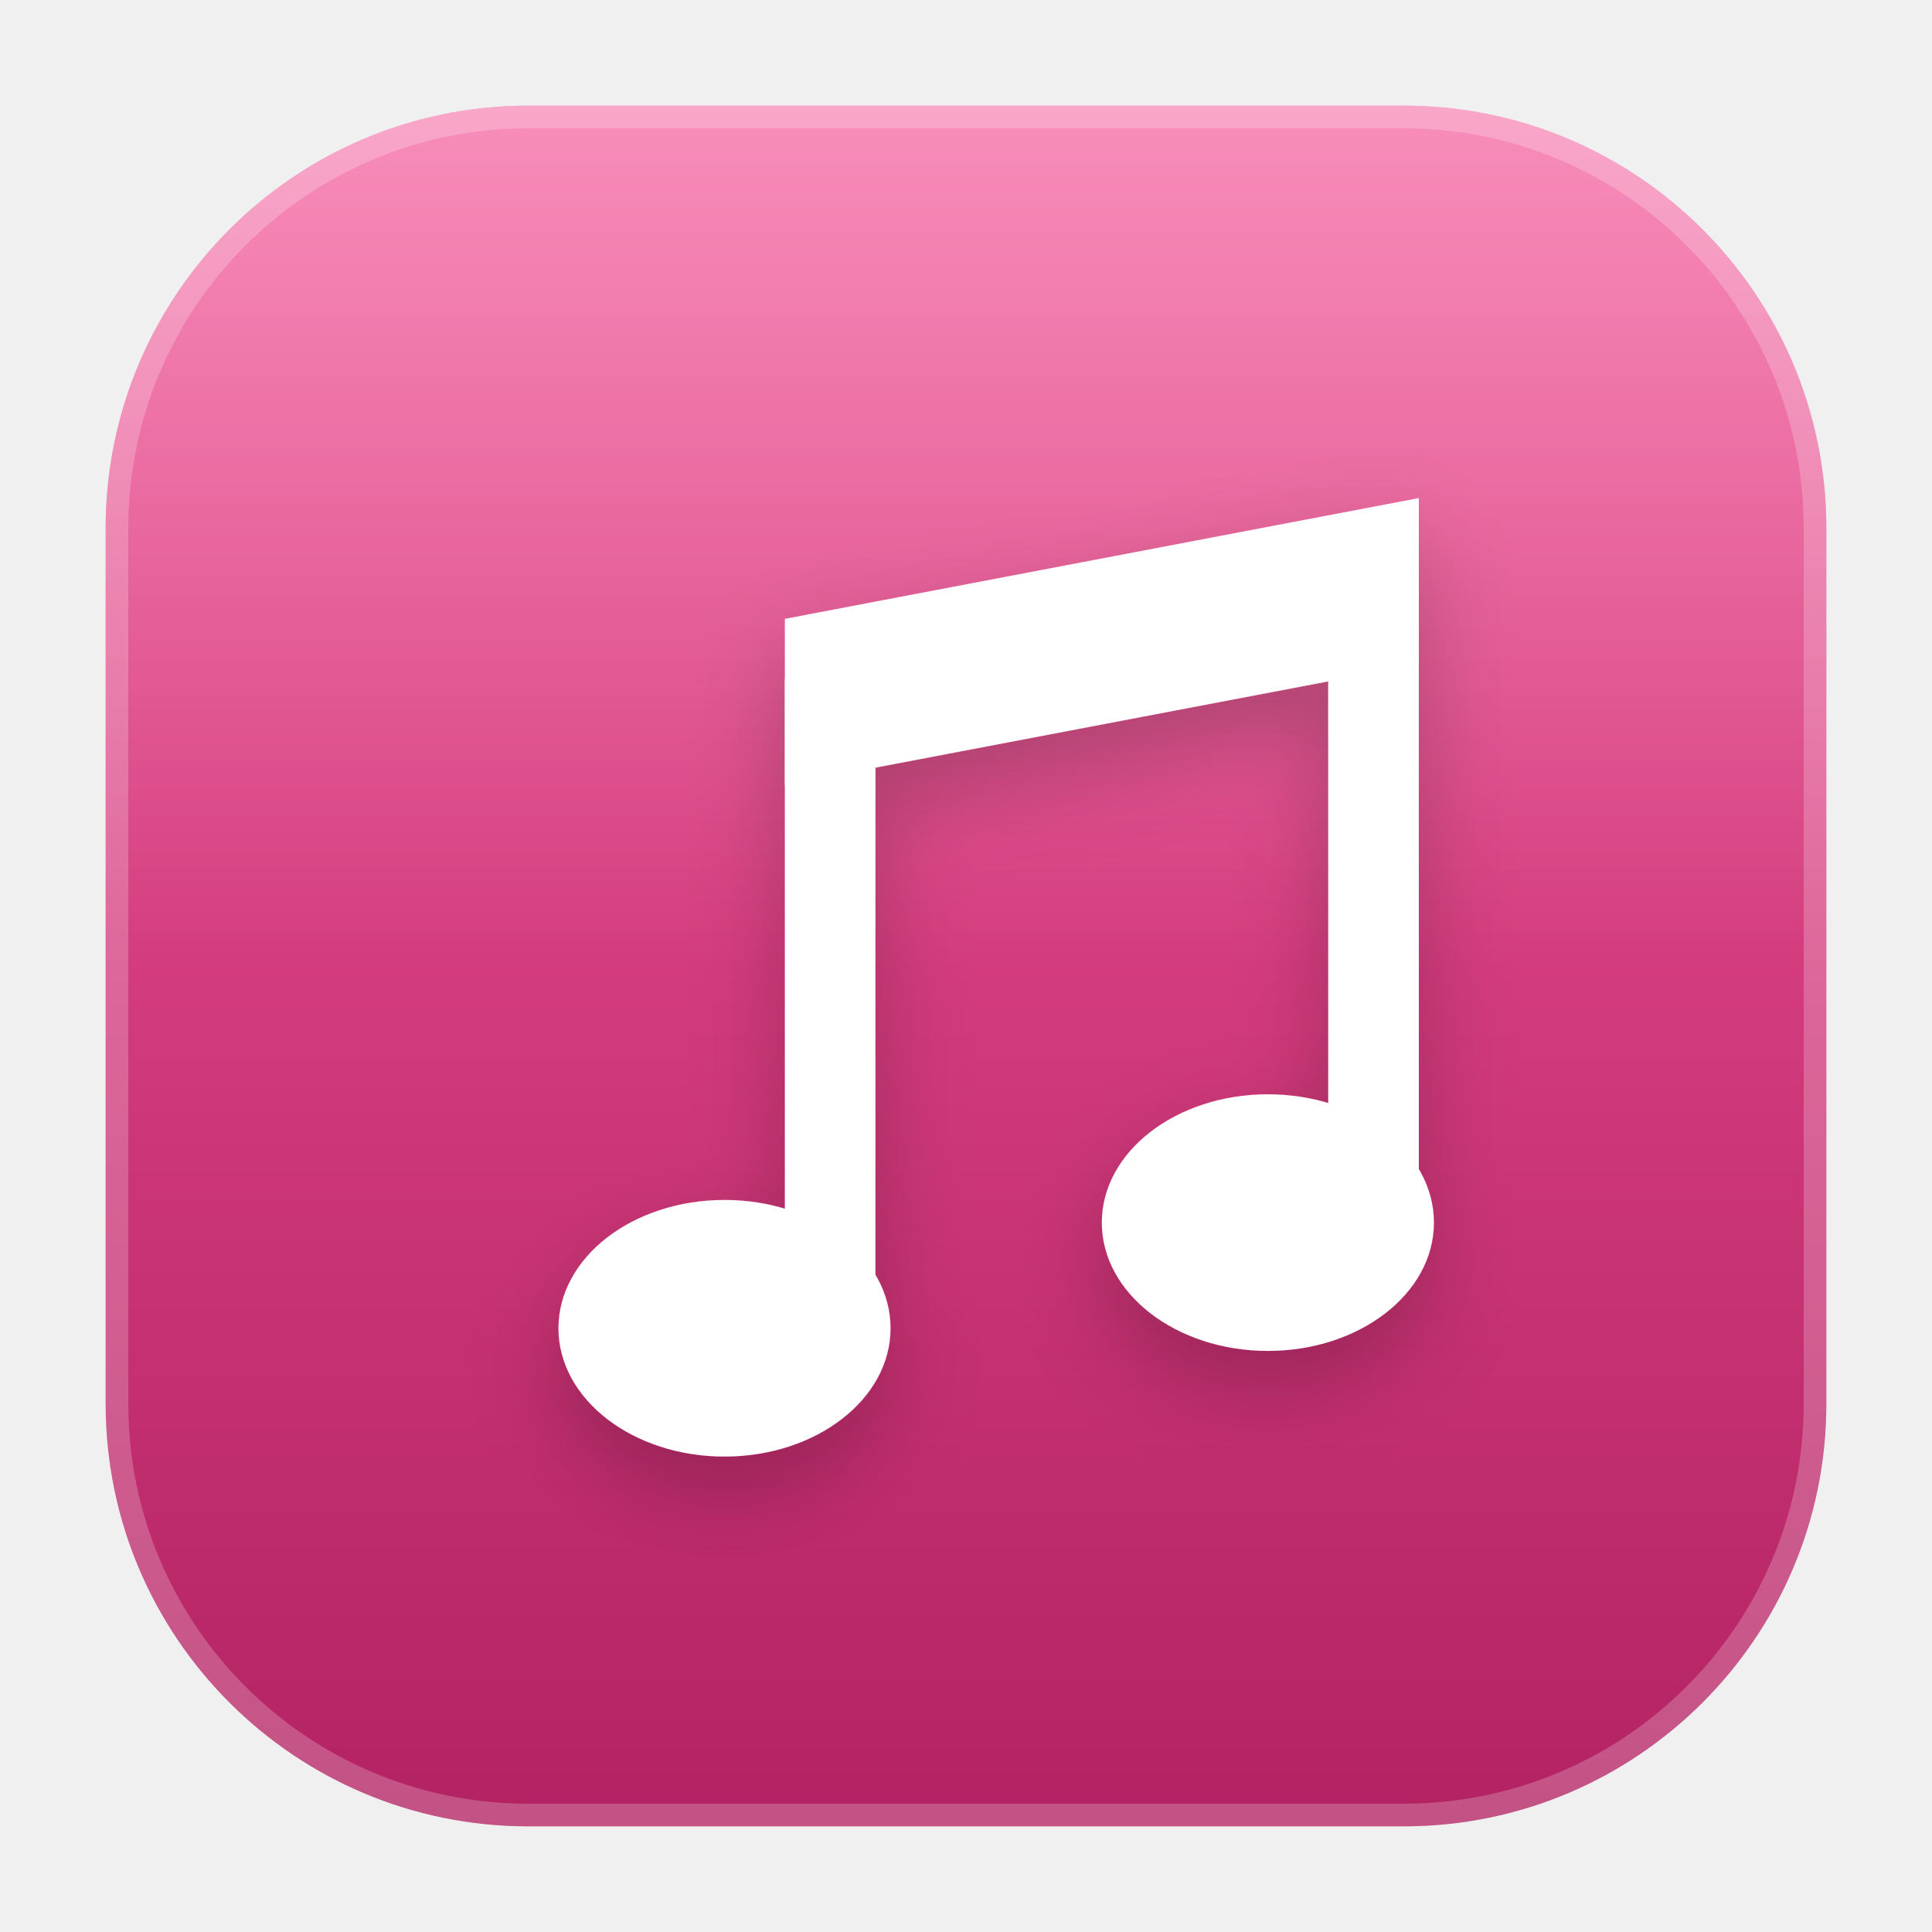
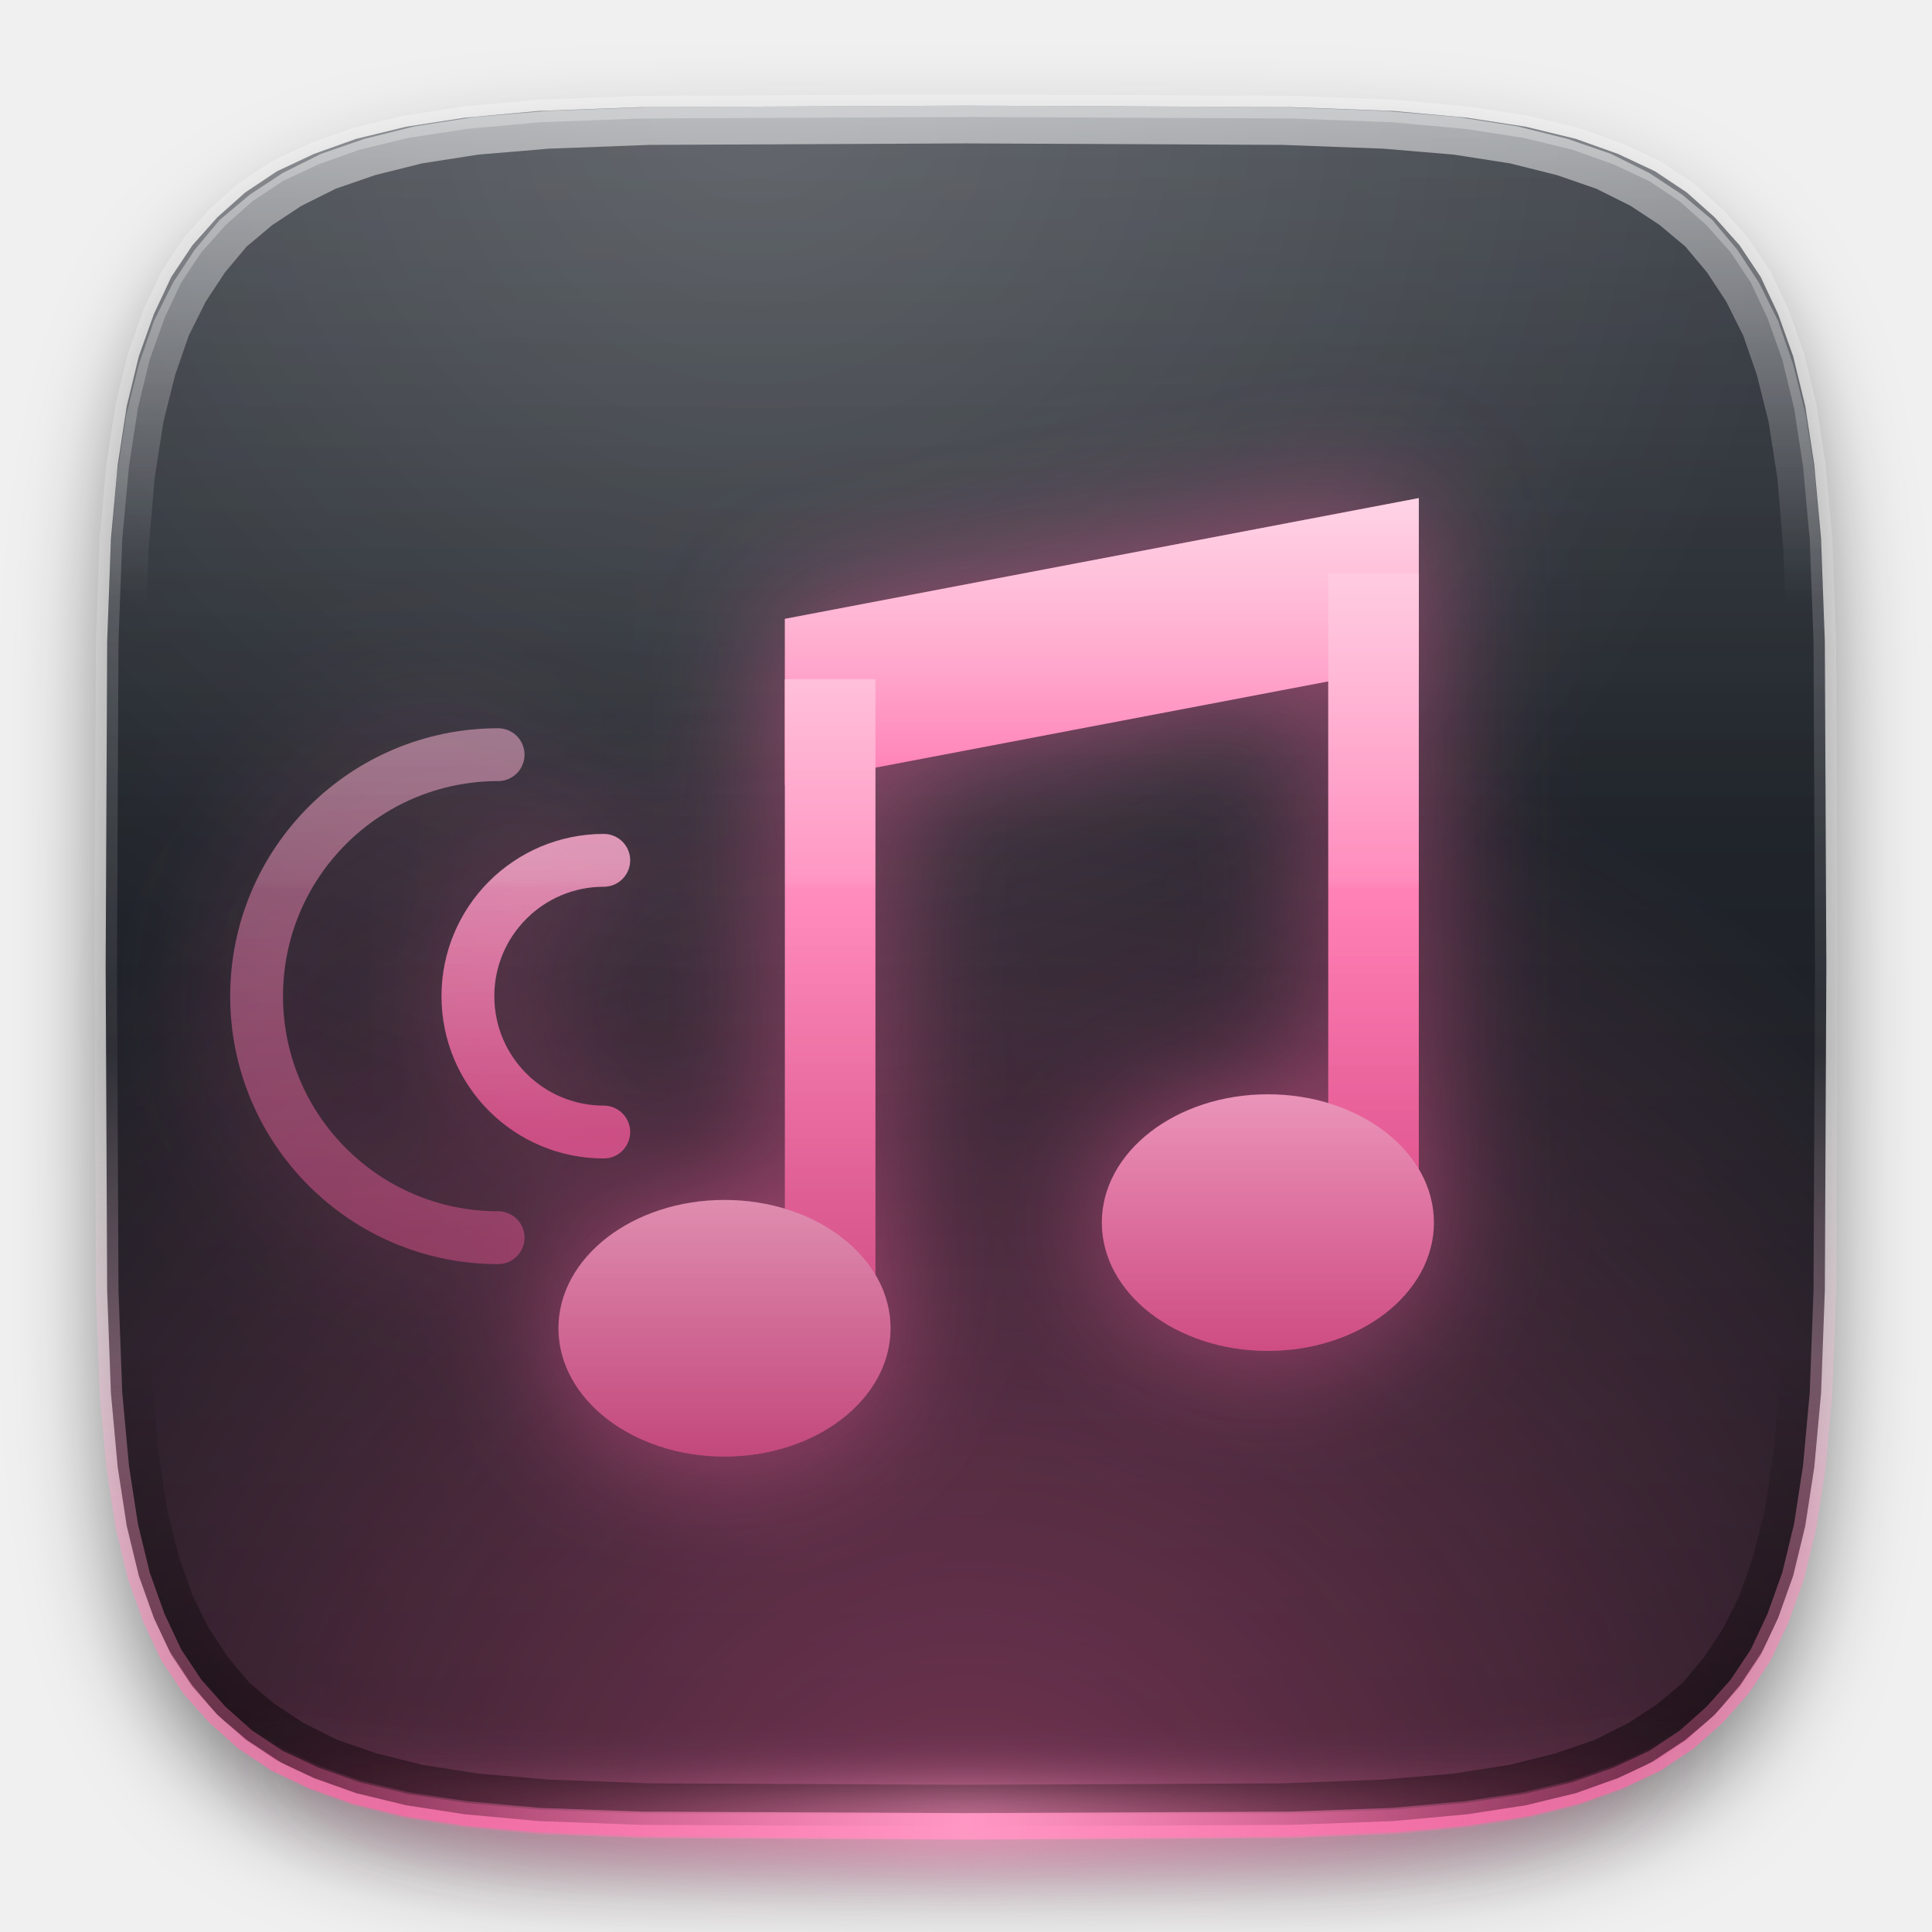
<svg xmlns="http://www.w3.org/2000/svg" viewBox="0 0 256 256" width="256" height="256">
  <defs>
-     <linearGradient id="g" x1="0" y1="0" x2="0" y2="1">
-       <stop offset="0" stop-color="#F45598" />
-       <stop offset="1" stop-color="#B22262" />
+     <linearGradient id="tile" x1="0" y1="0" x2="0" y2="1">
+       <stop offset="0" stop-color="#2B3038" />
+       <stop offset="1" stop-color="#121519" />
    </linearGradient>
-     <linearGradient id="s" x1="0" y1="0" x2="0" y2="1">
-       <stop offset="0" stop-color="#fff" stop-opacity=".34" />
-       <stop offset=".5" stop-color="#fff" stop-opacity="0" />
+     <radialGradient id="glow" cx=".5" cy="1.04" r=".72">
+       <stop offset="0" stop-color="#FF5FA2" stop-opacity=".42" />
+       <stop offset="1" stop-color="#FF5FA2" stop-opacity="0" />
+     </radialGradient>
+     <linearGradient id="sheen" x1="0" y1="0" x2="0" y2="1">
+       <stop offset="0" stop-color="#fff" stop-opacity=".14" />
+       <stop offset=".42" stop-color="#fff" stop-opacity="0" />
    </linearGradient>
-     <filter id="d" x="-20%" y="-20%" width="140%" height="150%">
-       <feDropShadow dx="0" dy="5" stdDeviation="6" flood-color="#000" flood-opacity=".22" />
+     <radialGradient id="spec" cx=".38" cy="0" r=".6">
+       <stop offset="0" stop-color="#fff" stop-opacity=".16" />
+       <stop offset="1" stop-color="#fff" stop-opacity="0" />
+     </radialGradient>
+     <linearGradient id="rim" x1="0" y1="0" x2="0" y2="1">
+       <stop offset="0" stop-color="#fff" stop-opacity=".30" />
+       <stop offset=".55" stop-color="#fff" stop-opacity=".06" />
+       <stop offset="1" stop-color="#FF5FA2" stop-opacity=".75" />
+     </linearGradient>
+     <linearGradient id="hi" gradientUnits="userSpaceOnUse" x1="0" y1="14" x2="0" y2="80">
+       <stop offset="0" stop-color="#fff" stop-opacity=".55" />
+       <stop offset="1" stop-color="#fff" stop-opacity="0" />
+     </linearGradient>
+     <linearGradient id="lo" gradientUnits="userSpaceOnUse" x1="0" y1="180" x2="0" y2="242">
+       <stop offset="0" stop-color="#000" stop-opacity="0" />
+       <stop offset="1" stop-color="#000" stop-opacity=".55" />
+     </linearGradient>
+     <filter id="drop" x="-20%" y="-20%" width="140%" height="150%">
+       <feGaussianBlur stdDeviation="6" />
+       <feOffset dy="6" />
    </filter>
+     <clipPath id="inside">
+       <path d="M242.0 128.0 L241.8 171.0 L241.3 184.6 L240.4 194.4 L239.2 202.2 L237.6 208.8 L235.6 214.4 L233.3 219.3 L230.5 223.5 L227.2 227.2 L223.5 230.5 L219.3 233.3 L214.4 235.6 L208.8 237.6 L202.2 239.2 L194.4 240.4 L184.6 241.3 L171.0 241.8 L128.0 242.0 L85.0 241.8 L71.4 241.3 L61.6 240.4 L53.8 239.2 L47.2 237.6 L41.6 235.6 L36.7 233.3 L32.5 230.5 L28.8 227.2 L25.5 223.5 L22.7 219.3 L20.4 214.4 L18.4 208.8 L16.8 202.2 L15.6 194.4 L14.7 184.6 L14.2 171.0 L14.0 128.0 L14.2 85.0 L14.7 71.4 L15.6 61.6 L16.8 53.8 L18.4 47.2 L20.4 41.6 L22.7 36.7 L25.5 32.5 L28.8 28.8 L32.5 25.5 L36.7 22.7 L41.6 20.4 L47.2 18.4 L53.8 16.8 L61.6 15.6 L71.4 14.7 L85.0 14.2 L128.0 14.0 L171.0 14.2 L184.6 14.7 L194.4 15.6 L202.2 16.8 L208.8 18.4 L214.4 20.4 L219.3 22.7 L223.5 25.5 L227.2 28.8 L230.5 32.5 L233.3 36.7 L235.6 41.6 L237.6 47.2 L239.2 53.8 L240.4 61.6 L241.3 71.4 L241.8 85.0Z" />
+     </clipPath>
+     <linearGradient id="ink" x1="0" y1="0" x2="0" y2="1">
+       <stop offset="0" stop-color="#FFA2C9" />
+       <stop offset="1" stop-color="#FF5FA2" />
+     </linearGradient>
+     <filter id="halo" x="-30%" y="-30%" width="160%" height="160%">
+       <feGaussianBlur stdDeviation="9" />
+     </filter>
+     <filter id="soft" x="-40%" y="-40%" width="180%" height="180%">
+       <feGaussianBlur stdDeviation="4" />
+     </filter>
+     <mask id="shape" maskUnits="userSpaceOnUse" x="0" y="0" width="256" height="256">
+       <path fill="#fff" d="M104 82l84-16v22l-84 16z" />
+       <rect fill="#fff" x="104" y="90" width="12" height="86" />
+       <rect fill="#fff" x="176" y="76" width="12" height="86" />
+       <ellipse fill="#fff" cx="96" cy="176" rx="22" ry="17" />
+       <ellipse fill="#fff" cx="168" cy="162" rx="22" ry="17" />
+       <path fill="none" stroke="#fff" stroke-width="7" stroke-linecap="round" opacity="0.8" d="M80 114a18 18 0 0 0 0 36" />
+       <path fill="none" stroke="#fff" stroke-width="7" stroke-linecap="round" opacity="0.45" d="M66 100a32 32 0 0 0 0 64" />
+     </mask>
+     <linearGradient id="gloss" gradientUnits="userSpaceOnUse" x1="0" y1="56" x2="0" y2="200">
+       <stop offset="0" stop-color="#fff" stop-opacity=".62" />
+       <stop offset=".42" stop-color="#fff" stop-opacity=".08" />
+       <stop offset=".43" stop-color="#fff" stop-opacity="0" />
+       <stop offset="1" stop-color="#fff" stop-opacity="0" />
+     </linearGradient>
+     <linearGradient id="foot" gradientUnits="userSpaceOnUse" x1="0" y1="120" x2="0" y2="206">
+       <stop offset="0" stop-color="#000" stop-opacity="0" />
+       <stop offset="1" stop-color="#000" stop-opacity=".28" />
+     </linearGradient>
+     <linearGradient id="ring" gradientUnits="userSpaceOnUse" x1="14" y1="0" x2="242" y2="0">
+       <stop offset=".08" stop-color="#FF5FA2" stop-opacity="0" />
+       <stop offset=".5" stop-color="#FF97C3" />
+       <stop offset=".92" stop-color="#FF5FA2" stop-opacity="0" />
+     </linearGradient>
+     <clipPath id="low">
+       <rect x="0" y="196" width="256" height="60" />
+     </clipPath>
  </defs>
-   <rect x="14" y="14" width="228" height="228" rx="56" fill="url(#g)" />
-   <rect x="14" y="14" width="228" height="228" rx="56" fill="url(#s)" />
-   <rect x="15.5" y="15.5" width="225" height="225" rx="54.5" fill="none" stroke="#fff" stroke-opacity=".22" stroke-width="3" />
-   <g filter="url(#d)">
-     <path fill="#fff" d="M104 82l84-16v22l-84 16z" />
-     <rect fill="#fff" x="104" y="90" width="12" height="86" />
-     <rect fill="#fff" x="176" y="76" width="12" height="86" />
-     <ellipse fill="#fff" cx="96" cy="176" rx="22" ry="17" />
-     <ellipse fill="#fff" cx="168" cy="162" rx="22" ry="17" />
+   <path d="M242.0 128.0 L241.8 171.0 L241.3 184.6 L240.4 194.4 L239.2 202.2 L237.6 208.8 L235.6 214.4 L233.3 219.3 L230.5 223.5 L227.2 227.2 L223.5 230.5 L219.3 233.3 L214.4 235.6 L208.8 237.6 L202.2 239.2 L194.4 240.4 L184.6 241.3 L171.0 241.8 L128.0 242.0 L85.0 241.8 L71.4 241.3 L61.6 240.4 L53.8 239.2 L47.2 237.6 L41.6 235.6 L36.7 233.3 L32.5 230.5 L28.8 227.2 L25.5 223.5 L22.7 219.3 L20.4 214.4 L18.4 208.8 L16.8 202.2 L15.6 194.4 L14.7 184.6 L14.2 171.0 L14.0 128.0 L14.2 85.0 L14.7 71.4 L15.6 61.6 L16.8 53.8 L18.4 47.2 L20.4 41.6 L22.7 36.7 L25.5 32.5 L28.8 28.8 L32.5 25.5 L36.7 22.7 L41.6 20.4 L47.2 18.4 L53.8 16.8 L61.6 15.6 L71.4 14.7 L85.0 14.2 L128.0 14.0 L171.0 14.2 L184.6 14.7 L194.4 15.6 L202.2 16.8 L208.8 18.4 L214.4 20.4 L219.3 22.7 L223.5 25.5 L227.2 28.8 L230.5 32.5 L233.3 36.7 L235.6 41.6 L237.6 47.2 L239.2 53.8 L240.4 61.6 L241.3 71.4 L241.8 85.0Z" fill="#000" opacity=".5" filter="url(#drop)" />
+   <path d="M242.0 128.0 L241.8 171.0 L241.3 184.6 L240.4 194.4 L239.2 202.2 L237.6 208.8 L235.6 214.4 L233.3 219.3 L230.5 223.5 L227.2 227.2 L223.5 230.5 L219.3 233.3 L214.4 235.6 L208.8 237.6 L202.2 239.2 L194.4 240.4 L184.6 241.3 L171.0 241.8 L128.0 242.0 L85.0 241.8 L71.4 241.3 L61.6 240.4 L53.8 239.2 L47.2 237.6 L41.6 235.6 L36.7 233.3 L32.5 230.5 L28.8 227.2 L25.5 223.5 L22.7 219.3 L20.4 214.4 L18.4 208.8 L16.8 202.2 L15.6 194.4 L14.7 184.6 L14.2 171.0 L14.0 128.0 L14.2 85.0 L14.7 71.4 L15.6 61.6 L16.8 53.8 L18.4 47.2 L20.4 41.6 L22.7 36.7 L25.5 32.5 L28.8 28.8 L32.5 25.5 L36.7 22.7 L41.6 20.4 L47.2 18.4 L53.8 16.8 L61.6 15.6 L71.4 14.7 L85.0 14.2 L128.0 14.0 L171.0 14.2 L184.6 14.7 L194.4 15.6 L202.2 16.8 L208.8 18.4 L214.4 20.4 L219.3 22.7 L223.5 25.5 L227.2 28.8 L230.5 32.5 L233.3 36.7 L235.6 41.6 L237.6 47.2 L239.2 53.8 L240.4 61.6 L241.3 71.4 L241.8 85.0Z" fill="url(#tile)" />
+   <path d="M242.0 128.0 L241.8 171.0 L241.3 184.6 L240.4 194.4 L239.2 202.2 L237.6 208.8 L235.6 214.4 L233.3 219.3 L230.5 223.5 L227.2 227.2 L223.5 230.5 L219.3 233.3 L214.4 235.6 L208.8 237.6 L202.2 239.2 L194.4 240.4 L184.6 241.3 L171.0 241.8 L128.0 242.0 L85.0 241.8 L71.4 241.3 L61.6 240.4 L53.8 239.2 L47.2 237.6 L41.6 235.6 L36.7 233.3 L32.5 230.5 L28.8 227.2 L25.5 223.5 L22.7 219.3 L20.4 214.4 L18.4 208.8 L16.8 202.2 L15.6 194.4 L14.7 184.6 L14.2 171.0 L14.0 128.0 L14.2 85.0 L14.7 71.4 L15.6 61.6 L16.8 53.8 L18.4 47.2 L20.4 41.6 L22.7 36.7 L25.5 32.5 L28.8 28.8 L32.5 25.5 L36.7 22.7 L41.6 20.4 L47.2 18.4 L53.8 16.8 L61.6 15.6 L71.4 14.7 L85.0 14.2 L128.0 14.0 L171.0 14.2 L184.6 14.7 L194.4 15.6 L202.2 16.8 L208.8 18.4 L214.4 20.4 L219.3 22.7 L223.5 25.5 L227.2 28.8 L230.5 32.5 L233.3 36.7 L235.6 41.6 L237.6 47.2 L239.2 53.8 L240.4 61.6 L241.3 71.4 L241.8 85.0Z" fill="url(#spec)" />
+   <path d="M242.0 128.0 L241.8 171.0 L241.3 184.6 L240.4 194.4 L239.2 202.2 L237.6 208.8 L235.6 214.4 L233.3 219.3 L230.5 223.5 L227.2 227.2 L223.5 230.5 L219.3 233.3 L214.4 235.6 L208.8 237.6 L202.2 239.2 L194.4 240.4 L184.6 241.3 L171.0 241.8 L128.0 242.0 L85.0 241.8 L71.4 241.3 L61.6 240.4 L53.8 239.2 L47.2 237.6 L41.6 235.6 L36.7 233.3 L32.5 230.5 L28.8 227.2 L25.5 223.5 L22.7 219.3 L20.4 214.4 L18.4 208.8 L16.8 202.2 L15.6 194.4 L14.7 184.6 L14.2 171.0 L14.0 128.0 L14.2 85.0 L14.7 71.4 L15.6 61.6 L16.8 53.8 L18.4 47.2 L20.4 41.6 L22.7 36.7 L25.5 32.5 L28.8 28.8 L32.5 25.5 L36.7 22.7 L41.6 20.4 L47.2 18.4 L53.8 16.8 L61.6 15.6 L71.4 14.7 L85.0 14.2 L128.0 14.0 L171.0 14.2 L184.6 14.7 L194.4 15.6 L202.2 16.8 L208.8 18.4 L214.4 20.4 L219.3 22.7 L223.5 25.5 L227.2 28.8 L230.5 32.5 L233.3 36.7 L235.6 41.6 L237.6 47.2 L239.2 53.8 L240.4 61.6 L241.3 71.4 L241.8 85.0Z" fill="url(#glow)" />
+   <path d="M242.0 128.0 L241.8 171.0 L241.3 184.6 L240.4 194.4 L239.2 202.2 L237.6 208.8 L235.6 214.4 L233.3 219.3 L230.5 223.5 L227.2 227.2 L223.5 230.5 L219.3 233.3 L214.4 235.6 L208.8 237.6 L202.2 239.2 L194.4 240.4 L184.6 241.3 L171.0 241.8 L128.0 242.0 L85.0 241.8 L71.4 241.3 L61.6 240.4 L53.8 239.2 L47.2 237.6 L41.6 235.6 L36.7 233.3 L32.5 230.5 L28.8 227.2 L25.5 223.5 L22.7 219.3 L20.4 214.4 L18.4 208.8 L16.8 202.2 L15.6 194.4 L14.7 184.6 L14.2 171.0 L14.0 128.0 L14.2 85.0 L14.7 71.4 L15.6 61.6 L16.8 53.8 L18.4 47.2 L20.4 41.6 L22.7 36.7 L25.5 32.5 L28.8 28.8 L32.5 25.5 L36.7 22.7 L41.6 20.4 L47.2 18.4 L53.8 16.8 L61.6 15.6 L71.4 14.7 L85.0 14.2 L128.0 14.0 L171.0 14.2 L184.6 14.7 L194.4 15.6 L202.2 16.8 L208.8 18.4 L214.4 20.4 L219.3 22.7 L223.5 25.5 L227.2 28.8 L230.5 32.5 L233.3 36.7 L235.6 41.6 L237.6 47.2 L239.2 53.8 L240.4 61.6 L241.3 71.4 L241.8 85.0Z" fill="url(#sheen)" />
+   <g filter="url(#halo)" opacity=".55">
+     <path fill="#FF5FA2" d="M104 82l84-16v22l-84 16z" />
+     <rect fill="#FF5FA2" x="104" y="90" width="12" height="86" />
+     <rect fill="#FF5FA2" x="176" y="76" width="12" height="86" />
+     <ellipse fill="#FF5FA2" cx="96" cy="176" rx="22" ry="17" />
+     <ellipse fill="#FF5FA2" cx="168" cy="162" rx="22" ry="17" />
+     <path fill="none" stroke="#FF5FA2" stroke-width="7" stroke-linecap="round" opacity="0.8" d="M80 114a18 18 0 0 0 0 36" />
+     <path fill="none" stroke="#FF5FA2" stroke-width="7" stroke-linecap="round" opacity="0.45" d="M66 100a32 32 0 0 0 0 64" />
+   </g>
+   <path fill="url(#ink)" d="M104 82l84-16v22l-84 16z" />
+   <rect fill="url(#ink)" x="104" y="90" width="12" height="86" />
+   <rect fill="url(#ink)" x="176" y="76" width="12" height="86" />
+   <ellipse fill="url(#ink)" cx="96" cy="176" rx="22" ry="17" />
+   <ellipse fill="url(#ink)" cx="168" cy="162" rx="22" ry="17" />
+   <path fill="none" stroke="url(#ink)" stroke-width="7" stroke-linecap="round" opacity="0.8" d="M80 114a18 18 0 0 0 0 36" />
+   <path fill="none" stroke="url(#ink)" stroke-width="7" stroke-linecap="round" opacity="0.45" d="M66 100a32 32 0 0 0 0 64" />
+   <rect width="256" height="256" fill="url(#gloss)" mask="url(#shape)" />
+   <rect width="256" height="256" fill="url(#foot)" mask="url(#shape)" />
+   <path d="M242.0 128.0 L241.8 171.0 L241.3 184.6 L240.4 194.4 L239.2 202.2 L237.6 208.8 L235.6 214.4 L233.3 219.3 L230.5 223.5 L227.2 227.2 L223.5 230.5 L219.3 233.3 L214.4 235.6 L208.8 237.6 L202.2 239.2 L194.4 240.4 L184.6 241.3 L171.0 241.8 L128.0 242.0 L85.0 241.8 L71.4 241.3 L61.6 240.4 L53.8 239.2 L47.2 237.6 L41.6 235.6 L36.7 233.3 L32.5 230.5 L28.8 227.2 L25.5 223.5 L22.7 219.3 L20.4 214.4 L18.4 208.8 L16.8 202.2 L15.6 194.4 L14.7 184.6 L14.2 171.0 L14.0 128.0 L14.2 85.0 L14.7 71.4 L15.6 61.6 L16.8 53.8 L18.4 47.2 L20.4 41.6 L22.7 36.7 L25.5 32.5 L28.8 28.8 L32.5 25.5 L36.7 22.7 L41.6 20.4 L47.2 18.4 L53.8 16.8 L61.6 15.6 L71.4 14.7 L85.0 14.2 L128.0 14.0 L171.0 14.2 L184.6 14.7 L194.4 15.6 L202.2 16.8 L208.8 18.4 L214.4 20.4 L219.3 22.7 L223.5 25.5 L227.2 28.8 L230.5 32.5 L233.3 36.7 L235.6 41.6 L237.6 47.2 L239.2 53.8 L240.4 61.6 L241.3 71.4 L241.8 85.0Z" fill="none" stroke="url(#rim)" stroke-width="3" />
+   <g clip-path="url(#inside)">
+     <path d="M239.5 128.0 L239.3 170.0 L238.8 183.4 L238.0 192.9 L236.8 200.6 L235.2 207.0 L233.3 212.5 L230.9 217.3 L228.2 221.4 L225.1 225.1 L221.4 228.2 L217.3 230.9 L212.5 233.3 L207.0 235.2 L200.6 236.8 L192.9 238.0 L183.4 238.8 L170.0 239.3 L128.0 239.5 L86.0 239.3 L72.6 238.8 L63.1 238.0 L55.4 236.8 L49.0 235.2 L43.5 233.3 L38.7 230.9 L34.6 228.2 L30.9 225.1 L27.8 221.4 L25.1 217.3 L22.7 212.5 L20.8 207.0 L19.2 200.6 L18.0 192.9 L17.2 183.4 L16.7 170.0 L16.5 128.0 L16.7 86.0 L17.2 72.6 L18.0 63.1 L19.2 55.4 L20.8 49.0 L22.7 43.5 L25.1 38.7 L27.8 34.6 L30.9 30.9 L34.6 27.8 L38.7 25.1 L43.5 22.7 L49.0 20.8 L55.4 19.2 L63.1 18.0 L72.6 17.2 L86.0 16.7 L128.0 16.5 L170.0 16.7 L183.4 17.2 L192.9 18.0 L200.6 19.2 L207.0 20.8 L212.5 22.7 L217.3 25.1 L221.4 27.8 L225.1 30.9 L228.2 34.6 L230.9 38.7 L233.3 43.5 L235.2 49.0 L236.8 55.4 L238.0 63.1 L238.8 72.6 L239.3 86.0Z" fill="none" stroke="url(#hi)" stroke-width="5" />
+     <path d="M239.5 128.0 L239.3 170.0 L238.8 183.4 L238.0 192.9 L236.8 200.6 L235.2 207.0 L233.3 212.5 L230.9 217.3 L228.2 221.4 L225.1 225.1 L221.4 228.2 L217.3 230.9 L212.5 233.3 L207.0 235.2 L200.6 236.8 L192.9 238.0 L183.4 238.8 L170.0 239.3 L128.0 239.5 L86.0 239.3 L72.6 238.8 L63.1 238.0 L55.4 236.8 L49.0 235.2 L43.5 233.3 L38.7 230.9 L34.6 228.2 L30.9 225.1 L27.8 221.4 L25.1 217.3 L22.7 212.5 L20.8 207.0 L19.2 200.6 L18.0 192.9 L17.2 183.4 L16.7 170.0 L16.5 128.0 L16.7 86.0 L17.2 72.6 L18.0 63.1 L19.2 55.4 L20.8 49.0 L22.7 43.5 L25.1 38.7 L27.8 34.6 L30.9 30.9 L34.6 27.8 L38.7 25.1 L43.5 22.7 L49.0 20.8 L55.4 19.2 L63.1 18.0 L72.6 17.2 L86.0 16.7 L128.0 16.5 L170.0 16.7 L183.4 17.2 L192.9 18.0 L200.6 19.2 L207.0 20.8 L212.5 22.7 L217.3 25.1 L221.4 27.8 L225.1 30.9 L228.2 34.6 L230.9 38.7 L233.3 43.5 L235.2 49.0 L236.8 55.4 L238.0 63.1 L238.8 72.6 L239.3 86.0Z" fill="none" stroke="url(#lo)" stroke-width="6" />
+   </g>
+   <g clip-path="url(#low)">
+     <path d="M242.0 128.0 L241.8 171.0 L241.3 184.6 L240.4 194.4 L239.2 202.2 L237.6 208.8 L235.6 214.4 L233.3 219.3 L230.5 223.5 L227.2 227.2 L223.5 230.5 L219.3 233.3 L214.4 235.6 L208.8 237.6 L202.2 239.2 L194.4 240.4 L184.6 241.3 L171.0 241.8 L128.0 242.0 L85.0 241.8 L71.4 241.3 L61.6 240.4 L53.8 239.2 L47.2 237.6 L41.6 235.6 L36.7 233.3 L32.5 230.5 L28.8 227.2 L25.5 223.5 L22.7 219.3 L20.4 214.4 L18.4 208.8 L16.8 202.2 L15.6 194.4 L14.7 184.6 L14.2 171.0 L14.0 128.0 L14.2 85.0 L14.7 71.4 L15.6 61.6 L16.8 53.8 L18.4 47.2 L20.4 41.6 L22.7 36.7 L25.5 32.5 L28.8 28.8 L32.5 25.5 L36.7 22.7 L41.6 20.4 L47.2 18.4 L53.8 16.8 L61.6 15.6 L71.4 14.7 L85.0 14.2 L128.0 14.0 L171.0 14.2 L184.6 14.7 L194.4 15.6 L202.2 16.8 L208.8 18.4 L214.4 20.4 L219.3 22.7 L223.5 25.5 L227.2 28.8 L230.5 32.5 L233.3 36.7 L235.6 41.6 L237.6 47.2 L239.2 53.8 L240.4 61.6 L241.3 71.4 L241.8 85.0Z" fill="none" stroke="url(#ring)" stroke-width="9" filter="url(#soft)" opacity=".9" />
+     <path d="M242.0 128.0 L241.8 171.0 L241.3 184.6 L240.4 194.4 L239.2 202.2 L237.6 208.8 L235.6 214.4 L233.3 219.3 L230.5 223.5 L227.2 227.2 L223.5 230.5 L219.3 233.3 L214.4 235.6 L208.8 237.6 L202.2 239.2 L194.4 240.4 L184.6 241.3 L171.0 241.8 L128.0 242.0 L85.0 241.8 L71.4 241.3 L61.6 240.4 L53.8 239.2 L47.2 237.6 L41.6 235.6 L36.7 233.3 L32.5 230.5 L28.8 227.2 L25.5 223.5 L22.7 219.3 L20.4 214.4 L18.4 208.8 L16.8 202.2 L15.6 194.4 L14.7 184.6 L14.2 171.0 L14.0 128.0 L14.2 85.0 L14.7 71.4 L15.6 61.6 L16.8 53.8 L18.4 47.2 L20.4 41.6 L22.7 36.7 L25.5 32.5 L28.8 28.8 L32.5 25.5 L36.7 22.7 L41.6 20.4 L47.2 18.4 L53.8 16.8 L61.6 15.6 L71.4 14.7 L85.0 14.2 L128.0 14.0 L171.0 14.2 L184.6 14.7 L194.4 15.6 L202.2 16.8 L208.8 18.4 L214.4 20.4 L219.3 22.7 L223.5 25.5 L227.2 28.8 L230.5 32.5 L233.3 36.7 L235.6 41.6 L237.6 47.2 L239.2 53.8 L240.4 61.6 L241.3 71.4 L241.8 85.0Z" fill="none" stroke="url(#ring)" stroke-width="3.5" />
  </g>
</svg>
